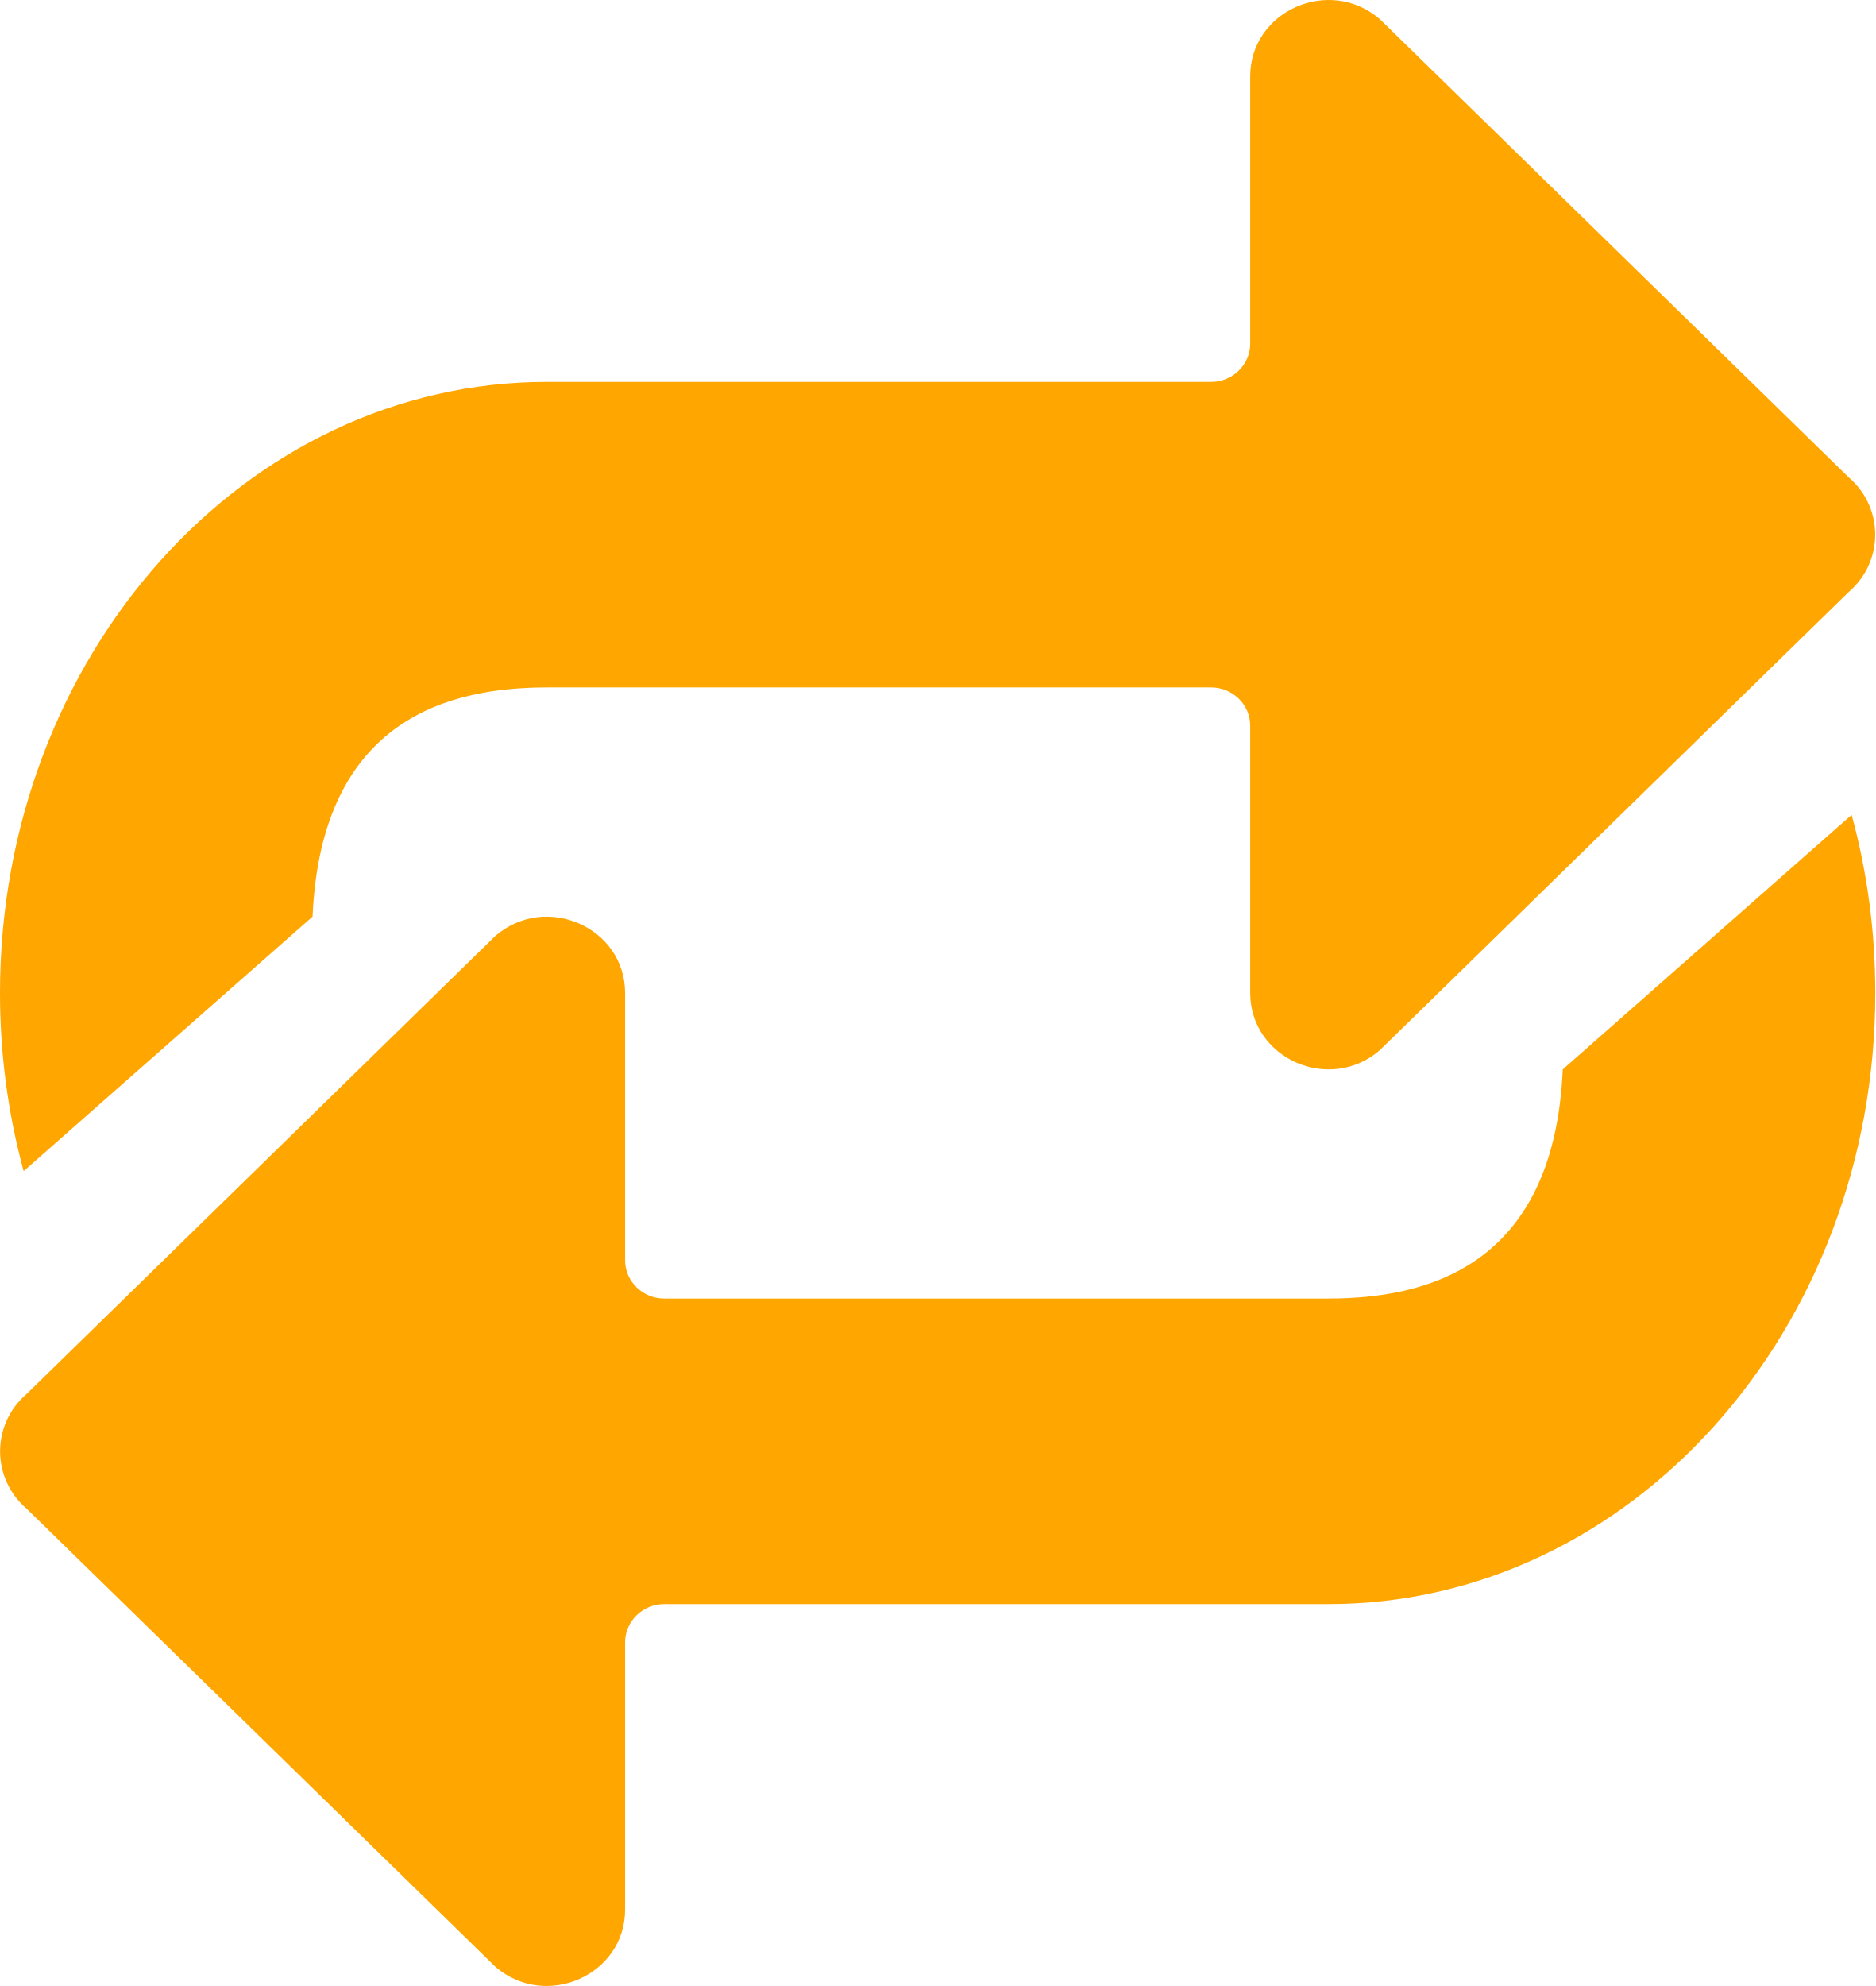
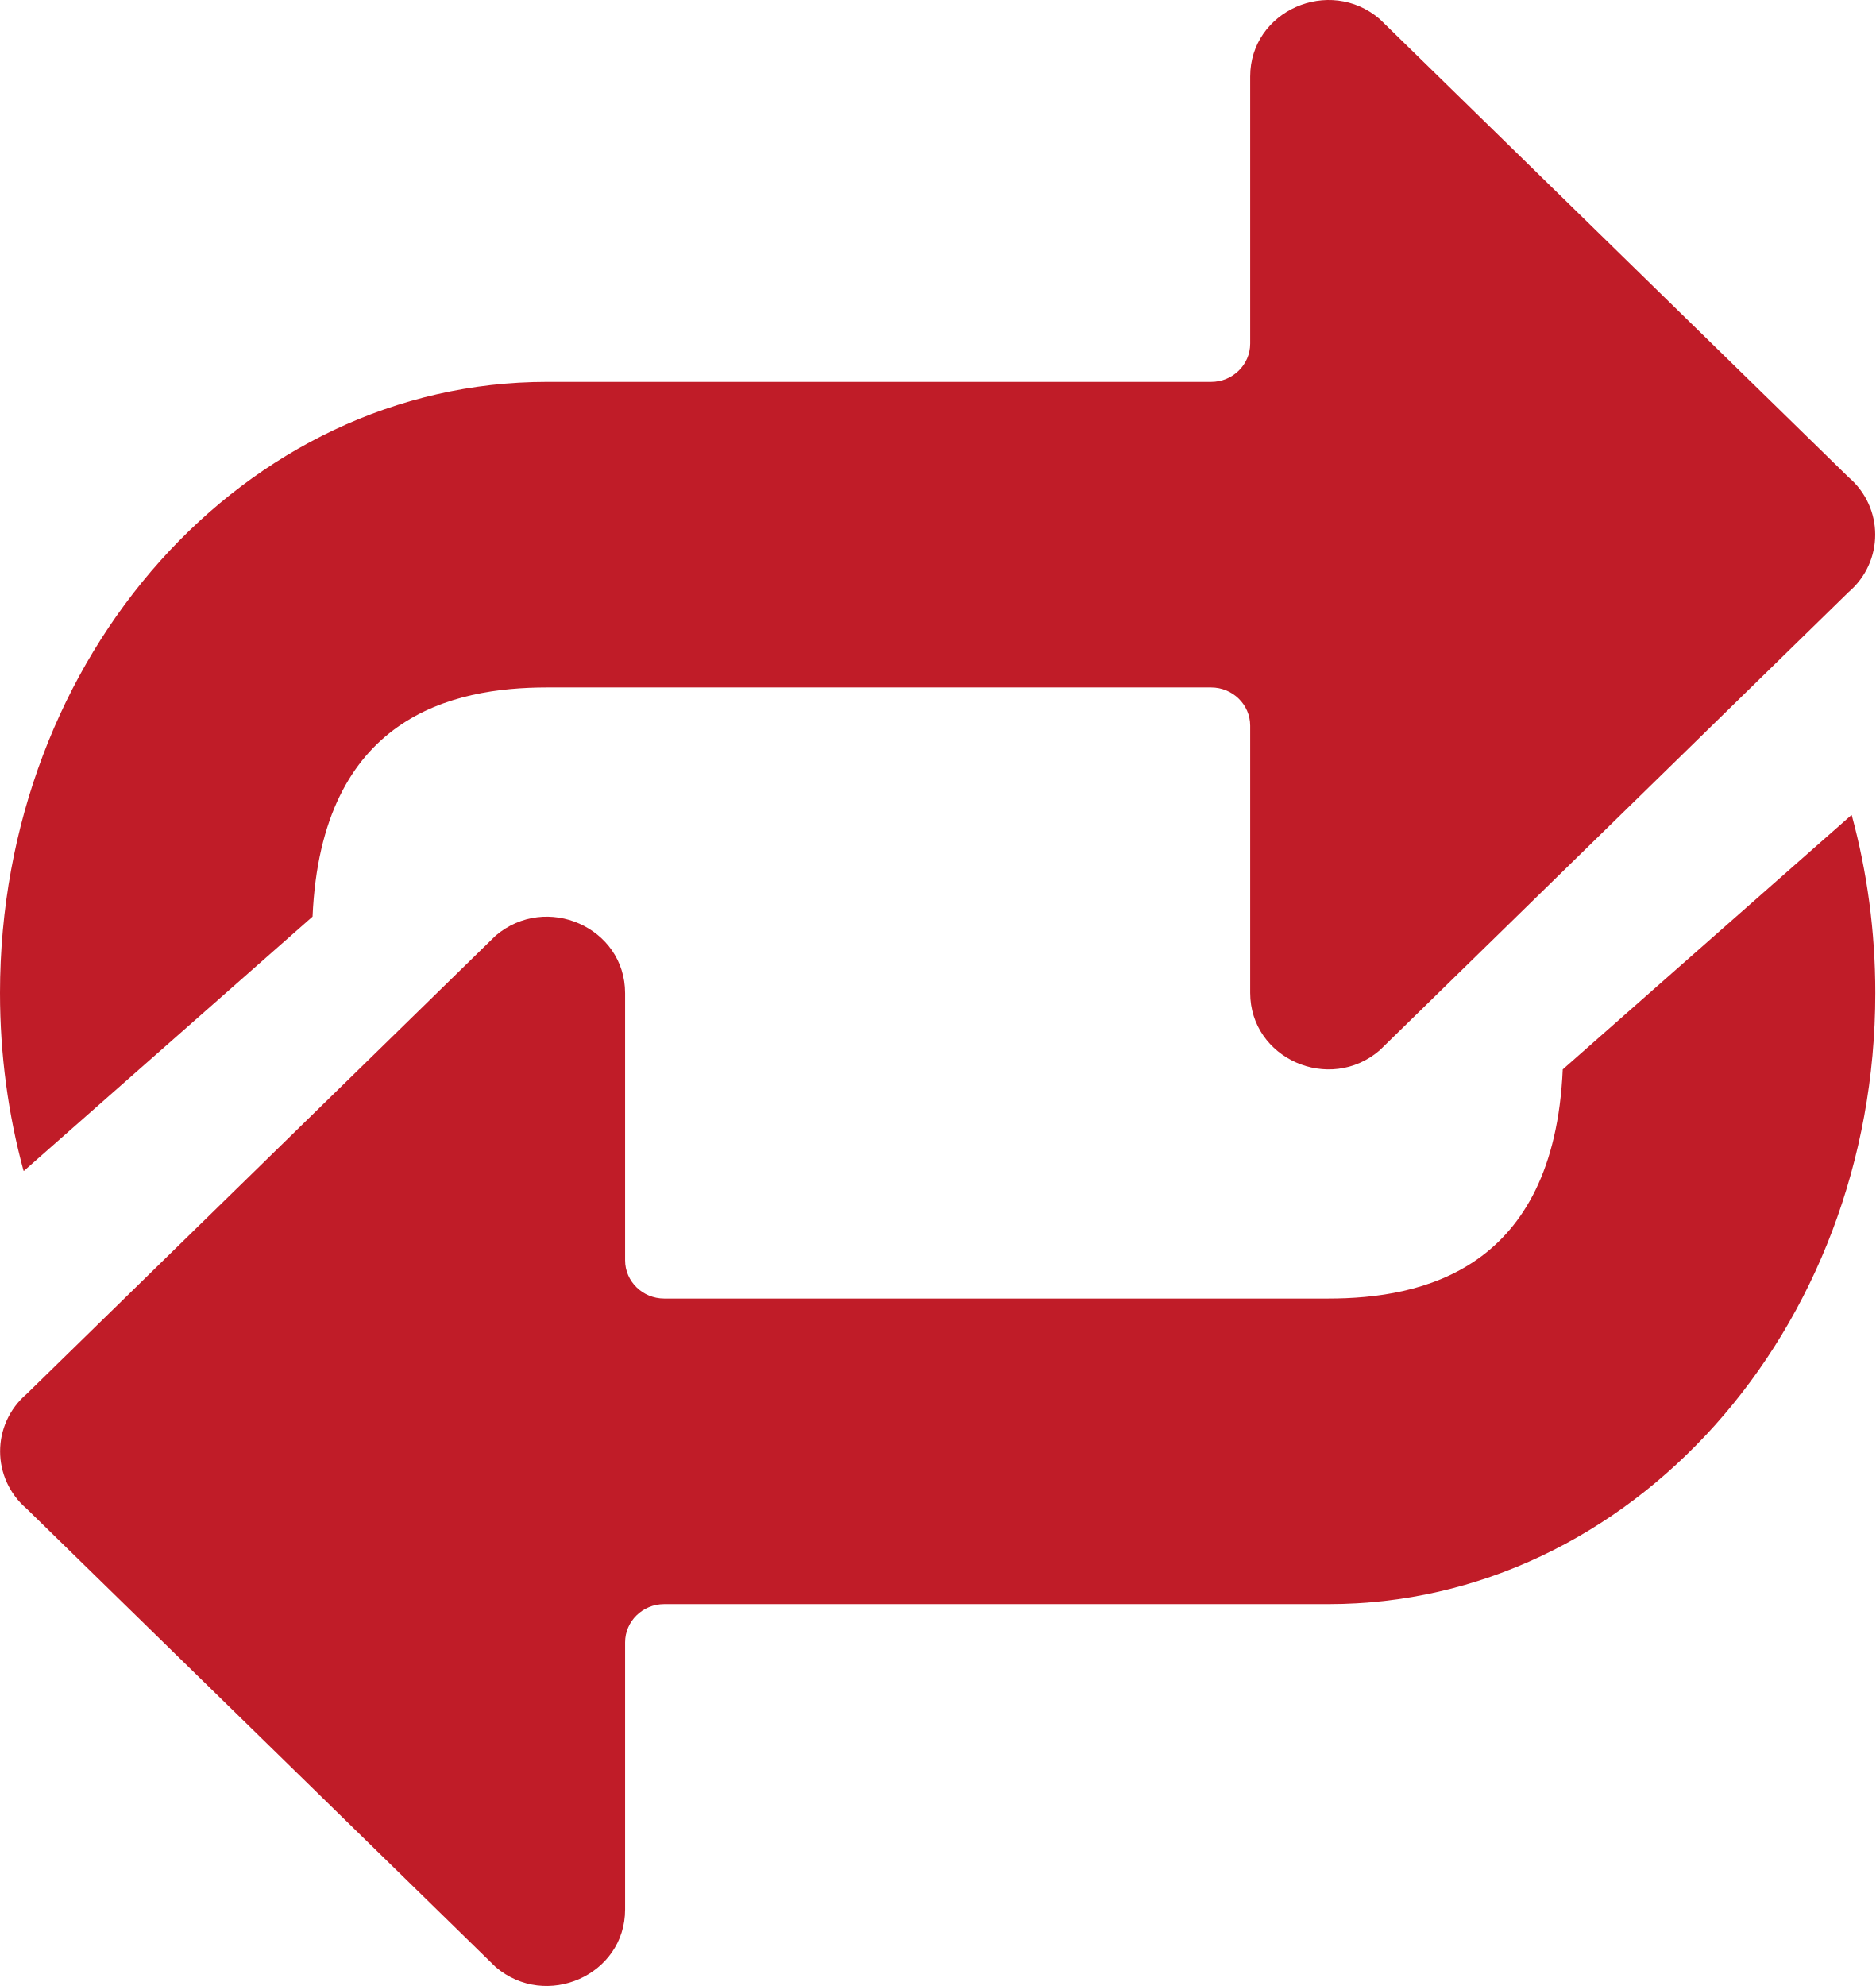
<svg xmlns="http://www.w3.org/2000/svg" width="17" height="18" version="1.1" id="svg1673">
  <defs id="defs1677">
    <linearGradient y2="123.913" y1="4.25" x2="64" x1="64" gradientUnits="userSpaceOnUse" id="SVGID_1_">
      <stop id="stop1646" style="stop-color:#FFAB40" offset="0" />
      <stop id="stop1648" style="stop-color:#FF6D00" offset="1" />
    </linearGradient>
  </defs>
-   <g style="fill:#ffa600;fill-opacity:1" id="g1667" transform="matrix(0.1770833,0,0,0.1730874,-2.833333,-2.077594)">
-     <path d="M 86.63,67 C 84.05,69.27 80,67.43 80,63.99 V 50 c 0,-1.1 -0.9,-2 -2,-2 H 44 C 39.18,48 32.45,49.51 32,60 L 17.22,73.32 C 17.21,73.31 17.2,73.3 17.2,73.29 16.42,70.35 16,67.23 16,64 16,46.33 28.54,32 44,32 h 34 c 1.1,0 2,-0.9 2,-2 V 16.01 c 0,-3.44 4.05,-5.27 6.63,-3.01 l 24,23.99 c 1.82,1.59 1.82,4.43 0,6.02 z" style="fill:#ffa600;fill-opacity:1" id="path1663" />
-     <path d="M 41.37,61 C 43.96,58.74 48,60.57 48,64.01 V 78 c 0,1.1 0.9,2 2,2 h 34 c 4.82,0 11.55,-1.51 12,-12 l 14.78,-13.32 c 0.01,0.01 0.02,0.02 0.02,0.03 0.78,2.94 1.2,6.06 1.2,9.29 0,17.67 -12.54,32 -28,32 H 50 c -1.1,0 -2,0.9 -2,2 v 13.99 c 0,3.44 -4.05,5.27 -6.63,3.01 l -24,-23.99 c -1.82,-1.59 -1.82,-4.43 0,-6.02 z" style="fill:#ffa600;fill-opacity:1" id="path1665" />
+   <g style="fill:#c01c28;fill-opacity:1" id="g1667" transform="matrix(0.1770833,0,0,0.1730874,-2.833333,-2.077594)">
+     <path d="M 86.63,67 C 84.05,69.27 80,67.43 80,63.99 V 50 c 0,-1.1 -0.9,-2 -2,-2 H 44 C 39.18,48 32.45,49.51 32,60 L 17.22,73.32 C 17.21,73.31 17.2,73.3 17.2,73.29 16.42,70.35 16,67.23 16,64 16,46.33 28.54,32 44,32 h 34 c 1.1,0 2,-0.9 2,-2 V 16.01 c 0,-3.44 4.05,-5.27 6.63,-3.01 l 24,23.99 c 1.82,1.59 1.82,4.43 0,6.02 z" style="fill:#c01c28;fill-opacity:1" id="path1663" />
+     <path d="M 41.37,61 C 43.96,58.74 48,60.57 48,64.01 V 78 c 0,1.1 0.9,2 2,2 h 34 c 4.82,0 11.55,-1.51 12,-12 l 14.78,-13.32 c 0.01,0.01 0.02,0.02 0.02,0.03 0.78,2.94 1.2,6.06 1.2,9.29 0,17.67 -12.54,32 -28,32 H 50 c -1.1,0 -2,0.9 -2,2 v 13.99 c 0,3.44 -4.05,5.27 -6.63,3.01 l -24,-23.99 c -1.82,-1.59 -1.82,-4.43 0,-6.02 z" style="fill:#c01c28;fill-opacity:1" id="path1665" />
  </g>
</svg>
